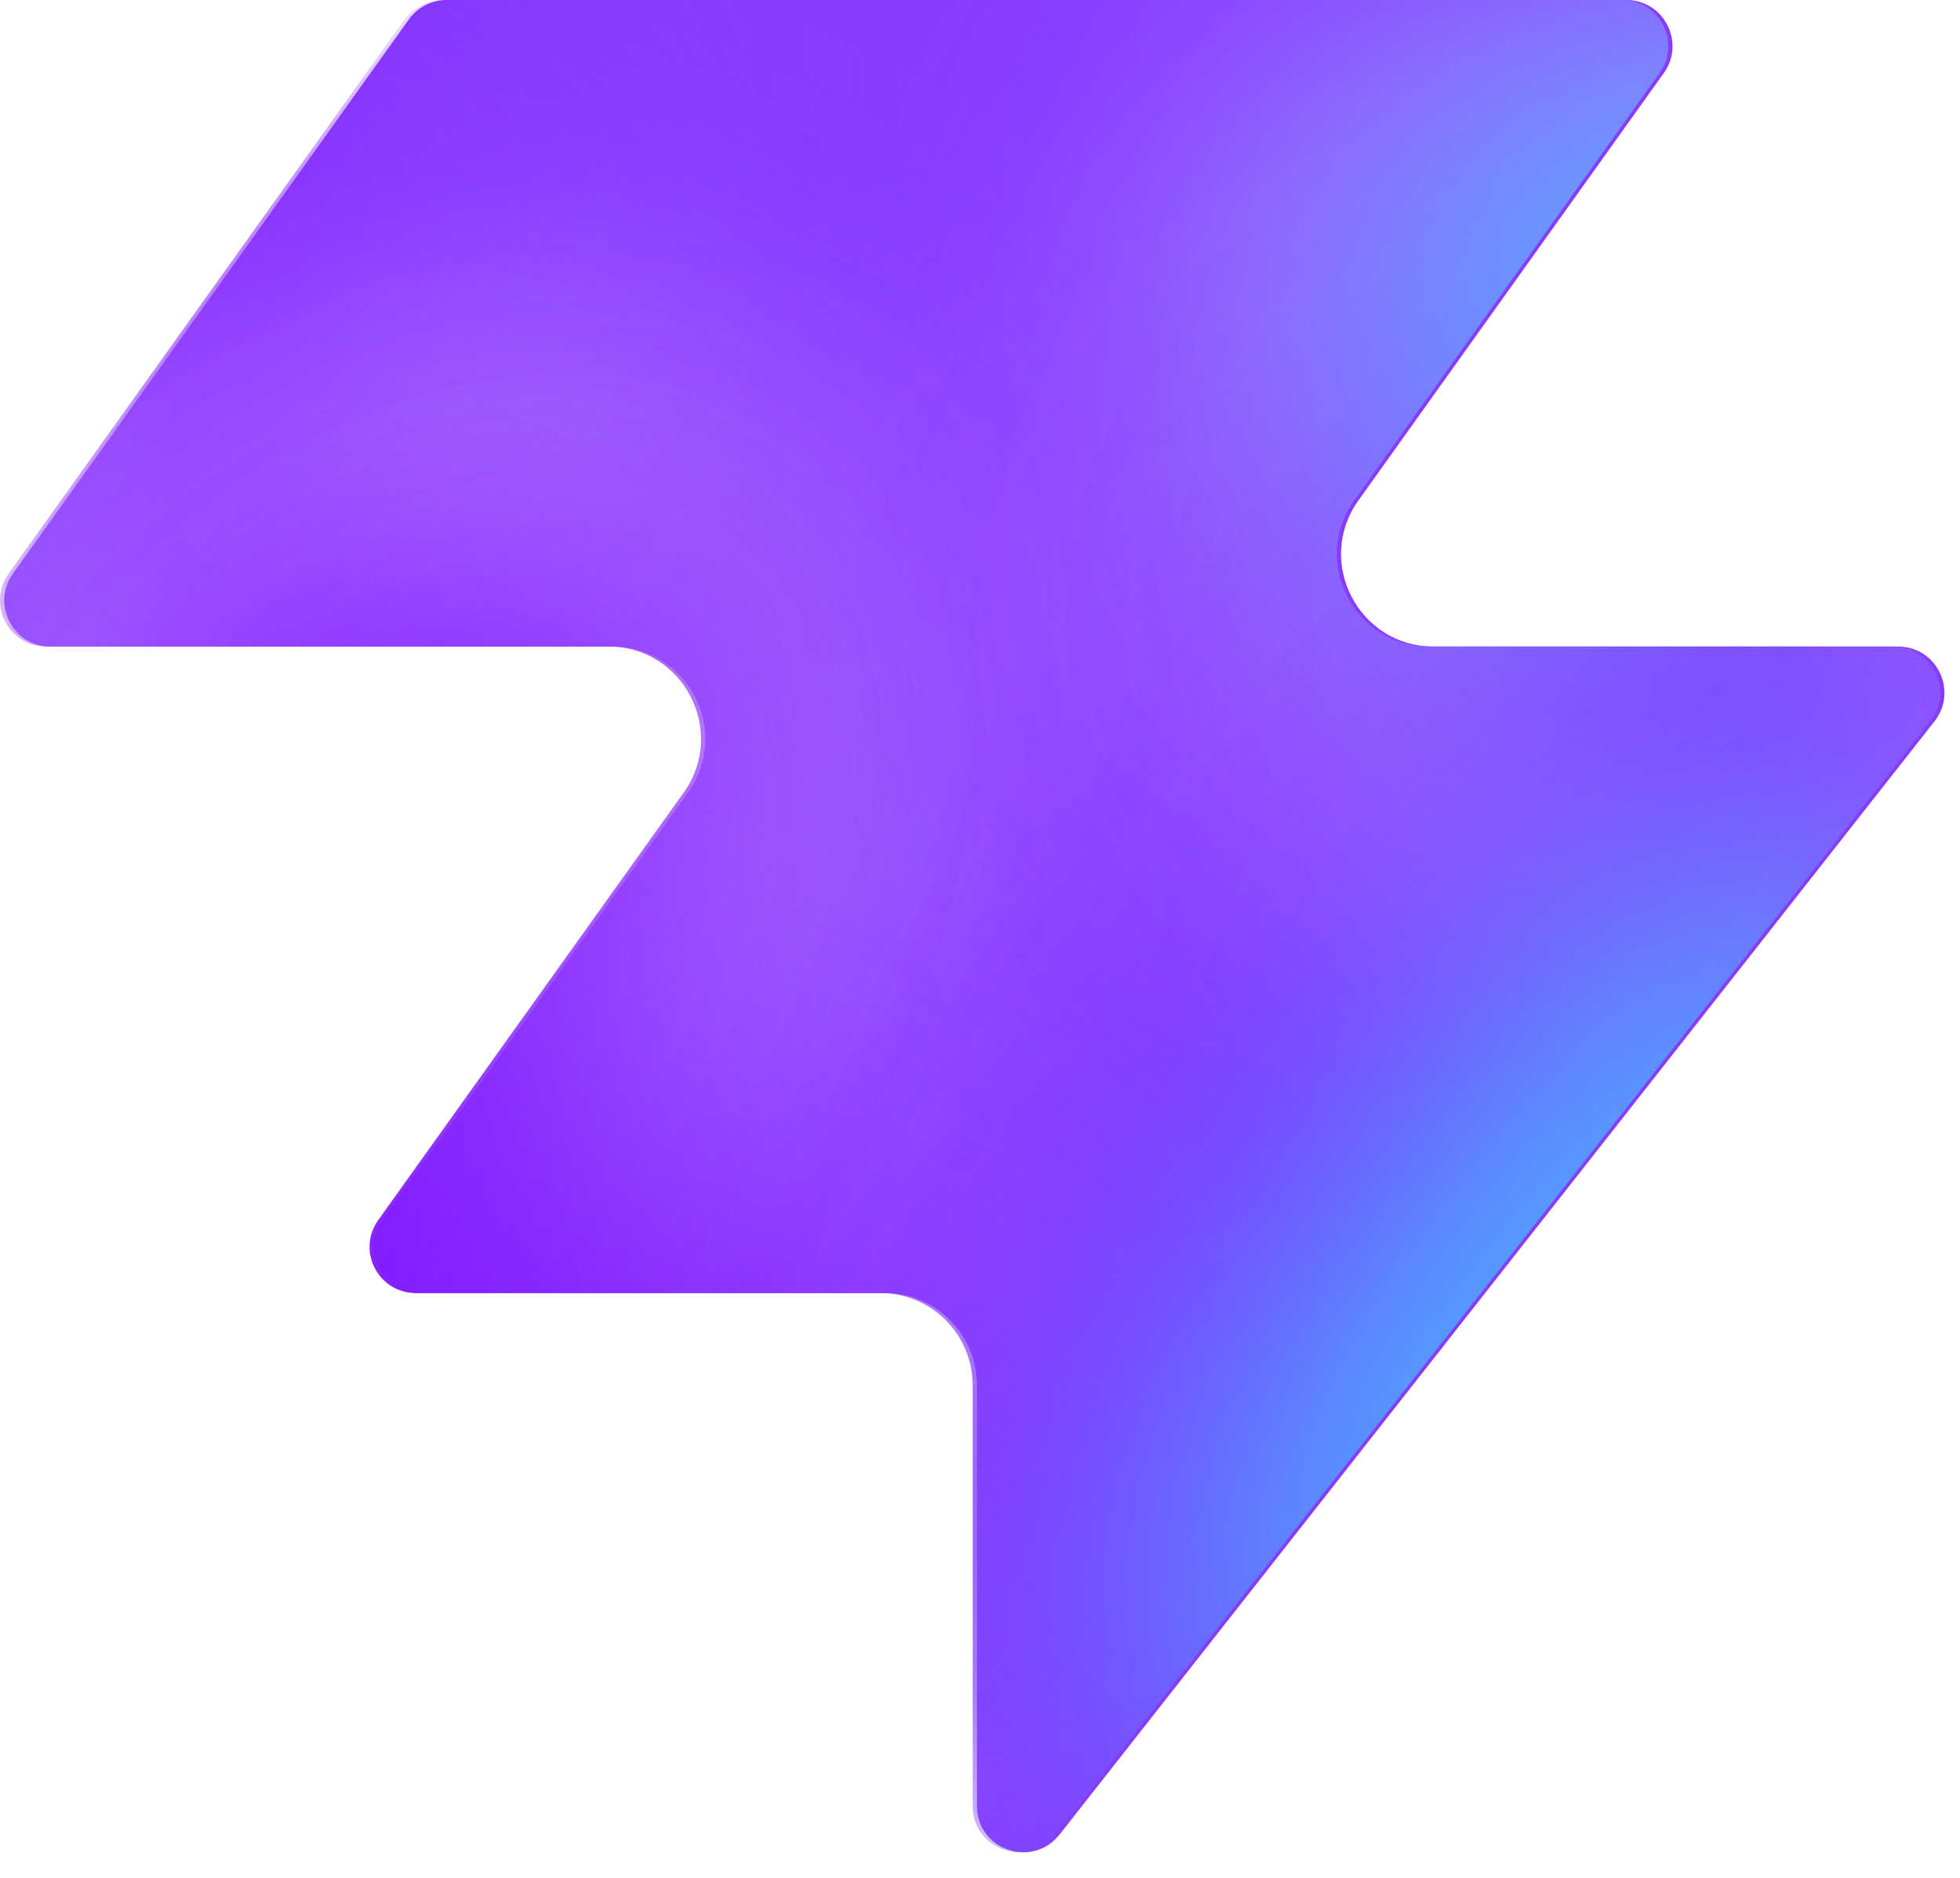
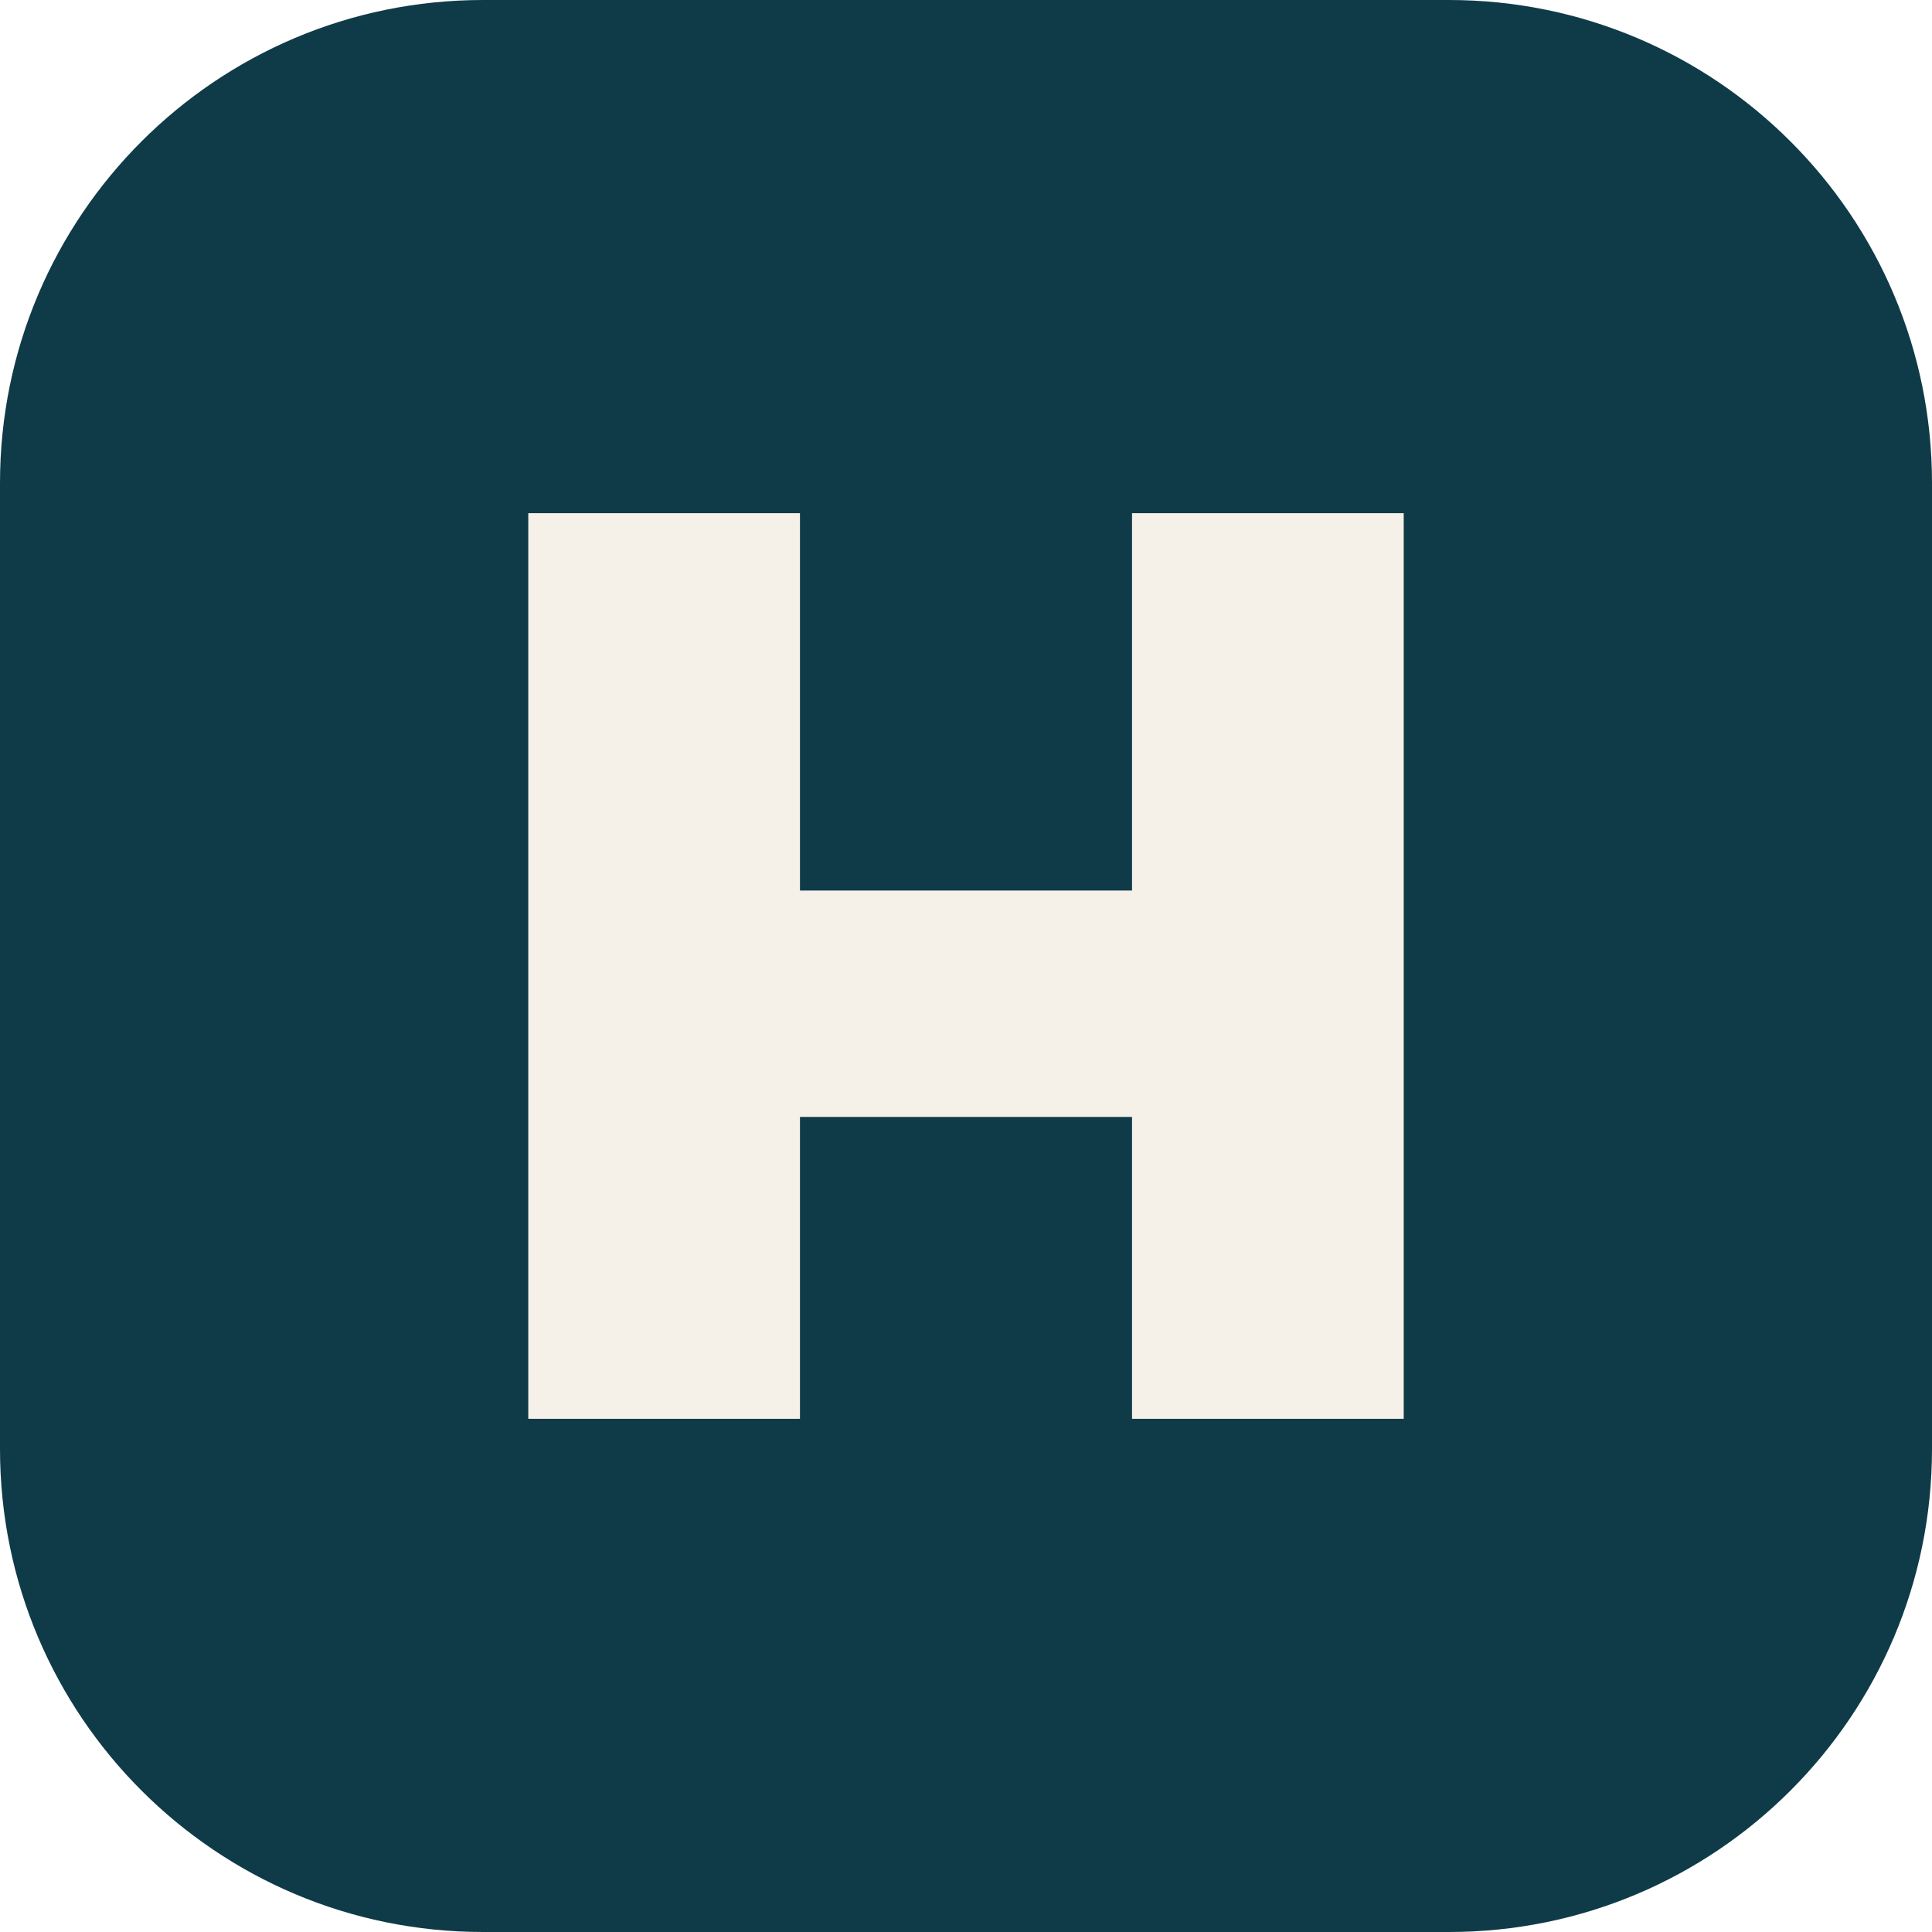
- <svg xmlns="http://www.w3.org/2000/svg" width="48" height="46" fill="none" viewBox="0 0 48 46">
-   <path fill="#863bff" d="M25.946 44.938c-.664.845-2.021.375-2.021-.698V33.937a2.26 2.26 0 0 0-2.262-2.262H10.287c-.92 0-1.456-1.04-.92-1.788l7.48-10.471c1.07-1.497 0-3.578-1.842-3.578H1.237c-.92 0-1.456-1.04-.92-1.788L10.013.474c.214-.297.556-.474.92-.474h28.894c.92 0 1.456 1.04.92 1.788l-7.48 10.471c-1.07 1.498 0 3.579 1.842 3.579h11.377c.943 0 1.473 1.088.89 1.83L25.947 44.94z" style="fill:#863bff;fill:color(display-p3 .525 .23 1);fill-opacity:1" />
-   <mask id="a" width="48" height="46" x="0" y="0" maskUnits="userSpaceOnUse" style="mask-type:alpha">
-     <path fill="#000" d="M25.842 44.938c-.664.844-2.021.375-2.021-.698V33.937a2.26 2.26 0 0 0-2.262-2.262H10.183c-.92 0-1.456-1.04-.92-1.788l7.48-10.471c1.07-1.498 0-3.579-1.842-3.579H1.133c-.92 0-1.456-1.04-.92-1.787L9.91.473c.214-.297.556-.474.92-.474h28.894c.92 0 1.456 1.04.92 1.788l-7.48 10.471c-1.07 1.498 0 3.578 1.842 3.578h11.377c.943 0 1.473 1.088.89 1.832L25.843 44.94z" style="fill:#000;fill-opacity:1" />
-   </mask>
-   <g mask="url(#a)">
-     <g filter="url(#b)">
-       <ellipse cx="5.508" cy="14.704" fill="#ede6ff" rx="5.508" ry="14.704" style="fill:#ede6ff;fill:color(display-p3 .927 .903 1);fill-opacity:1" transform="matrix(.00324 1 1 -.00324 -4.47 31.516)" />
-     </g>
-     <g filter="url(#c)">
-       <ellipse cx="10.399" cy="29.851" fill="#ede6ff" rx="10.399" ry="29.851" style="fill:#ede6ff;fill:color(display-p3 .927 .903 1);fill-opacity:1" transform="matrix(.00324 1 1 -.00324 -39.328 7.883)" />
-     </g>
-     <g filter="url(#d)">
-       <ellipse cx="5.508" cy="30.487" fill="#7e14ff" rx="5.508" ry="30.487" style="fill:#7e14ff;fill:color(display-p3 .492 .077 1);fill-opacity:1" transform="rotate(89.814 -25.913 -14.639)scale(1 -1)" />
-     </g>
-     <g filter="url(#e)">
-       <ellipse cx="5.508" cy="30.599" fill="#7e14ff" rx="5.508" ry="30.599" style="fill:#7e14ff;fill:color(display-p3 .492 .077 1);fill-opacity:1" transform="rotate(89.814 -32.644 -3.334)scale(1 -1)" />
-     </g>
-     <g filter="url(#f)">
-       <ellipse cx="5.508" cy="30.599" fill="#7e14ff" rx="5.508" ry="30.599" style="fill:#7e14ff;fill:color(display-p3 .492 .077 1);fill-opacity:1" transform="matrix(.00324 1 1 -.00324 -34.34 30.47)" />
-     </g>
-     <g filter="url(#g)">
-       <ellipse cx="14.072" cy="22.078" fill="#ede6ff" rx="14.072" ry="22.078" style="fill:#ede6ff;fill:color(display-p3 .927 .903 1);fill-opacity:1" transform="rotate(93.35 24.506 48.493)scale(-1 1)" />
-     </g>
-     <g filter="url(#h)">
-       <ellipse cx="3.47" cy="21.501" fill="#7e14ff" rx="3.47" ry="21.501" style="fill:#7e14ff;fill:color(display-p3 .492 .077 1);fill-opacity:1" transform="rotate(89.009 28.708 47.59)scale(-1 1)" />
-     </g>
-     <g filter="url(#i)">
-       <ellipse cx="3.47" cy="21.501" fill="#7e14ff" rx="3.47" ry="21.501" style="fill:#7e14ff;fill:color(display-p3 .492 .077 1);fill-opacity:1" transform="rotate(89.009 28.708 47.59)scale(-1 1)" />
-     </g>
-     <g filter="url(#j)">
-       <ellipse cx=".387" cy="8.972" fill="#7e14ff" rx="4.407" ry="29.108" style="fill:#7e14ff;fill:color(display-p3 .492 .077 1);fill-opacity:1" transform="rotate(39.51 .387 8.972)" />
-     </g>
-     <g filter="url(#k)">
-       <ellipse cx="47.523" cy="-6.092" fill="#7e14ff" rx="4.407" ry="29.108" style="fill:#7e14ff;fill:color(display-p3 .492 .077 1);fill-opacity:1" transform="rotate(37.892 47.523 -6.092)" />
-     </g>
-     <g filter="url(#l)">
-       <ellipse cx="41.412" cy="6.333" fill="#47bfff" rx="5.971" ry="9.665" style="fill:#47bfff;fill:color(display-p3 .28 .748 1);fill-opacity:1" transform="rotate(37.892 41.412 6.333)" />
-     </g>
-     <g filter="url(#m)">
-       <ellipse cx="-1.879" cy="38.332" fill="#7e14ff" rx="4.407" ry="29.108" style="fill:#7e14ff;fill:color(display-p3 .492 .077 1);fill-opacity:1" transform="rotate(37.892 -1.88 38.332)" />
-     </g>
-     <g filter="url(#n)">
-       <ellipse cx="-1.879" cy="38.332" fill="#7e14ff" rx="4.407" ry="29.108" style="fill:#7e14ff;fill:color(display-p3 .492 .077 1);fill-opacity:1" transform="rotate(37.892 -1.88 38.332)" />
-     </g>
-     <g filter="url(#o)">
-       <ellipse cx="35.651" cy="29.907" fill="#7e14ff" rx="4.407" ry="29.108" style="fill:#7e14ff;fill:color(display-p3 .492 .077 1);fill-opacity:1" transform="rotate(37.892 35.651 29.907)" />
-     </g>
-     <g filter="url(#p)">
-       <ellipse cx="38.418" cy="32.4" fill="#47bfff" rx="5.971" ry="15.297" style="fill:#47bfff;fill:color(display-p3 .28 .748 1);fill-opacity:1" transform="rotate(37.892 38.418 32.4)" />
-     </g>
-   </g>
-   <defs>
-     <filter id="b" width="60.045" height="41.654" x="-19.77" y="16.149" color-interpolation-filters="sRGB" filterUnits="userSpaceOnUse">
-       <feFlood flood-opacity="0" result="BackgroundImageFix" />
-       <feBlend in="SourceGraphic" in2="BackgroundImageFix" result="shape" />
-       <feGaussianBlur result="effect1_foregroundBlur_2002_17158" stdDeviation="7.659" />
-     </filter>
-     <filter id="c" width="90.34" height="51.437" x="-54.613" y="-7.533" color-interpolation-filters="sRGB" filterUnits="userSpaceOnUse">
-       <feFlood flood-opacity="0" result="BackgroundImageFix" />
-       <feBlend in="SourceGraphic" in2="BackgroundImageFix" result="shape" />
-       <feGaussianBlur result="effect1_foregroundBlur_2002_17158" stdDeviation="7.659" />
-     </filter>
-     <filter id="d" width="79.355" height="29.4" x="-49.64" y="2.03" color-interpolation-filters="sRGB" filterUnits="userSpaceOnUse">
-       <feFlood flood-opacity="0" result="BackgroundImageFix" />
-       <feBlend in="SourceGraphic" in2="BackgroundImageFix" result="shape" />
-       <feGaussianBlur result="effect1_foregroundBlur_2002_17158" stdDeviation="4.596" />
-     </filter>
-     <filter id="e" width="79.579" height="29.4" x="-45.045" y="20.029" color-interpolation-filters="sRGB" filterUnits="userSpaceOnUse">
-       <feFlood flood-opacity="0" result="BackgroundImageFix" />
-       <feBlend in="SourceGraphic" in2="BackgroundImageFix" result="shape" />
-       <feGaussianBlur result="effect1_foregroundBlur_2002_17158" stdDeviation="4.596" />
-     </filter>
-     <filter id="f" width="79.579" height="29.4" x="-43.513" y="21.178" color-interpolation-filters="sRGB" filterUnits="userSpaceOnUse">
-       <feFlood flood-opacity="0" result="BackgroundImageFix" />
-       <feBlend in="SourceGraphic" in2="BackgroundImageFix" result="shape" />
-       <feGaussianBlur result="effect1_foregroundBlur_2002_17158" stdDeviation="4.596" />
-     </filter>
-     <filter id="g" width="74.749" height="58.852" x="15.756" y="-17.901" color-interpolation-filters="sRGB" filterUnits="userSpaceOnUse">
-       <feFlood flood-opacity="0" result="BackgroundImageFix" />
-       <feBlend in="SourceGraphic" in2="BackgroundImageFix" result="shape" />
-       <feGaussianBlur result="effect1_foregroundBlur_2002_17158" stdDeviation="7.659" />
-     </filter>
-     <filter id="h" width="61.377" height="25.362" x="23.548" y="2.284" color-interpolation-filters="sRGB" filterUnits="userSpaceOnUse">
-       <feFlood flood-opacity="0" result="BackgroundImageFix" />
-       <feBlend in="SourceGraphic" in2="BackgroundImageFix" result="shape" />
-       <feGaussianBlur result="effect1_foregroundBlur_2002_17158" stdDeviation="4.596" />
-     </filter>
-     <filter id="i" width="61.377" height="25.362" x="23.548" y="2.284" color-interpolation-filters="sRGB" filterUnits="userSpaceOnUse">
-       <feFlood flood-opacity="0" result="BackgroundImageFix" />
-       <feBlend in="SourceGraphic" in2="BackgroundImageFix" result="shape" />
-       <feGaussianBlur result="effect1_foregroundBlur_2002_17158" stdDeviation="4.596" />
-     </filter>
-     <filter id="j" width="56.045" height="63.649" x="-27.636" y="-22.853" color-interpolation-filters="sRGB" filterUnits="userSpaceOnUse">
-       <feFlood flood-opacity="0" result="BackgroundImageFix" />
-       <feBlend in="SourceGraphic" in2="BackgroundImageFix" result="shape" />
-       <feGaussianBlur result="effect1_foregroundBlur_2002_17158" stdDeviation="4.596" />
-     </filter>
-     <filter id="k" width="54.814" height="64.646" x="20.116" y="-38.415" color-interpolation-filters="sRGB" filterUnits="userSpaceOnUse">
-       <feFlood flood-opacity="0" result="BackgroundImageFix" />
-       <feBlend in="SourceGraphic" in2="BackgroundImageFix" result="shape" />
-       <feGaussianBlur result="effect1_foregroundBlur_2002_17158" stdDeviation="4.596" />
-     </filter>
-     <filter id="l" width="33.541" height="35.313" x="24.641" y="-11.323" color-interpolation-filters="sRGB" filterUnits="userSpaceOnUse">
-       <feFlood flood-opacity="0" result="BackgroundImageFix" />
-       <feBlend in="SourceGraphic" in2="BackgroundImageFix" result="shape" />
-       <feGaussianBlur result="effect1_foregroundBlur_2002_17158" stdDeviation="4.596" />
-     </filter>
-     <filter id="m" width="54.814" height="64.646" x="-29.286" y="6.009" color-interpolation-filters="sRGB" filterUnits="userSpaceOnUse">
-       <feFlood flood-opacity="0" result="BackgroundImageFix" />
-       <feBlend in="SourceGraphic" in2="BackgroundImageFix" result="shape" />
-       <feGaussianBlur result="effect1_foregroundBlur_2002_17158" stdDeviation="4.596" />
-     </filter>
-     <filter id="n" width="54.814" height="64.646" x="-29.286" y="6.009" color-interpolation-filters="sRGB" filterUnits="userSpaceOnUse">
-       <feFlood flood-opacity="0" result="BackgroundImageFix" />
-       <feBlend in="SourceGraphic" in2="BackgroundImageFix" result="shape" />
-       <feGaussianBlur result="effect1_foregroundBlur_2002_17158" stdDeviation="4.596" />
-     </filter>
-     <filter id="o" width="54.814" height="64.646" x="8.244" y="-2.416" color-interpolation-filters="sRGB" filterUnits="userSpaceOnUse">
-       <feFlood flood-opacity="0" result="BackgroundImageFix" />
-       <feBlend in="SourceGraphic" in2="BackgroundImageFix" result="shape" />
-       <feGaussianBlur result="effect1_foregroundBlur_2002_17158" stdDeviation="4.596" />
-     </filter>
-     <filter id="p" width="39.409" height="43.623" x="18.713" y="10.588" color-interpolation-filters="sRGB" filterUnits="userSpaceOnUse">
-       <feFlood flood-opacity="0" result="BackgroundImageFix" />
-       <feBlend in="SourceGraphic" in2="BackgroundImageFix" result="shape" />
-       <feGaussianBlur result="effect1_foregroundBlur_2002_17158" stdDeviation="4.596" />
-     </filter>
-   </defs>
+ <svg xmlns="http://www.w3.org/2000/svg" viewBox="0 0 256 256" role="img" aria-labelledby="title">
+   <rect width="256" height="256" rx="64" fill="#0f3b48" />
+   <path d="M70 68h36v50h44V68h36v120h-36v-40h-44v40H70Z" fill="#f5f0e8" />
</svg>
